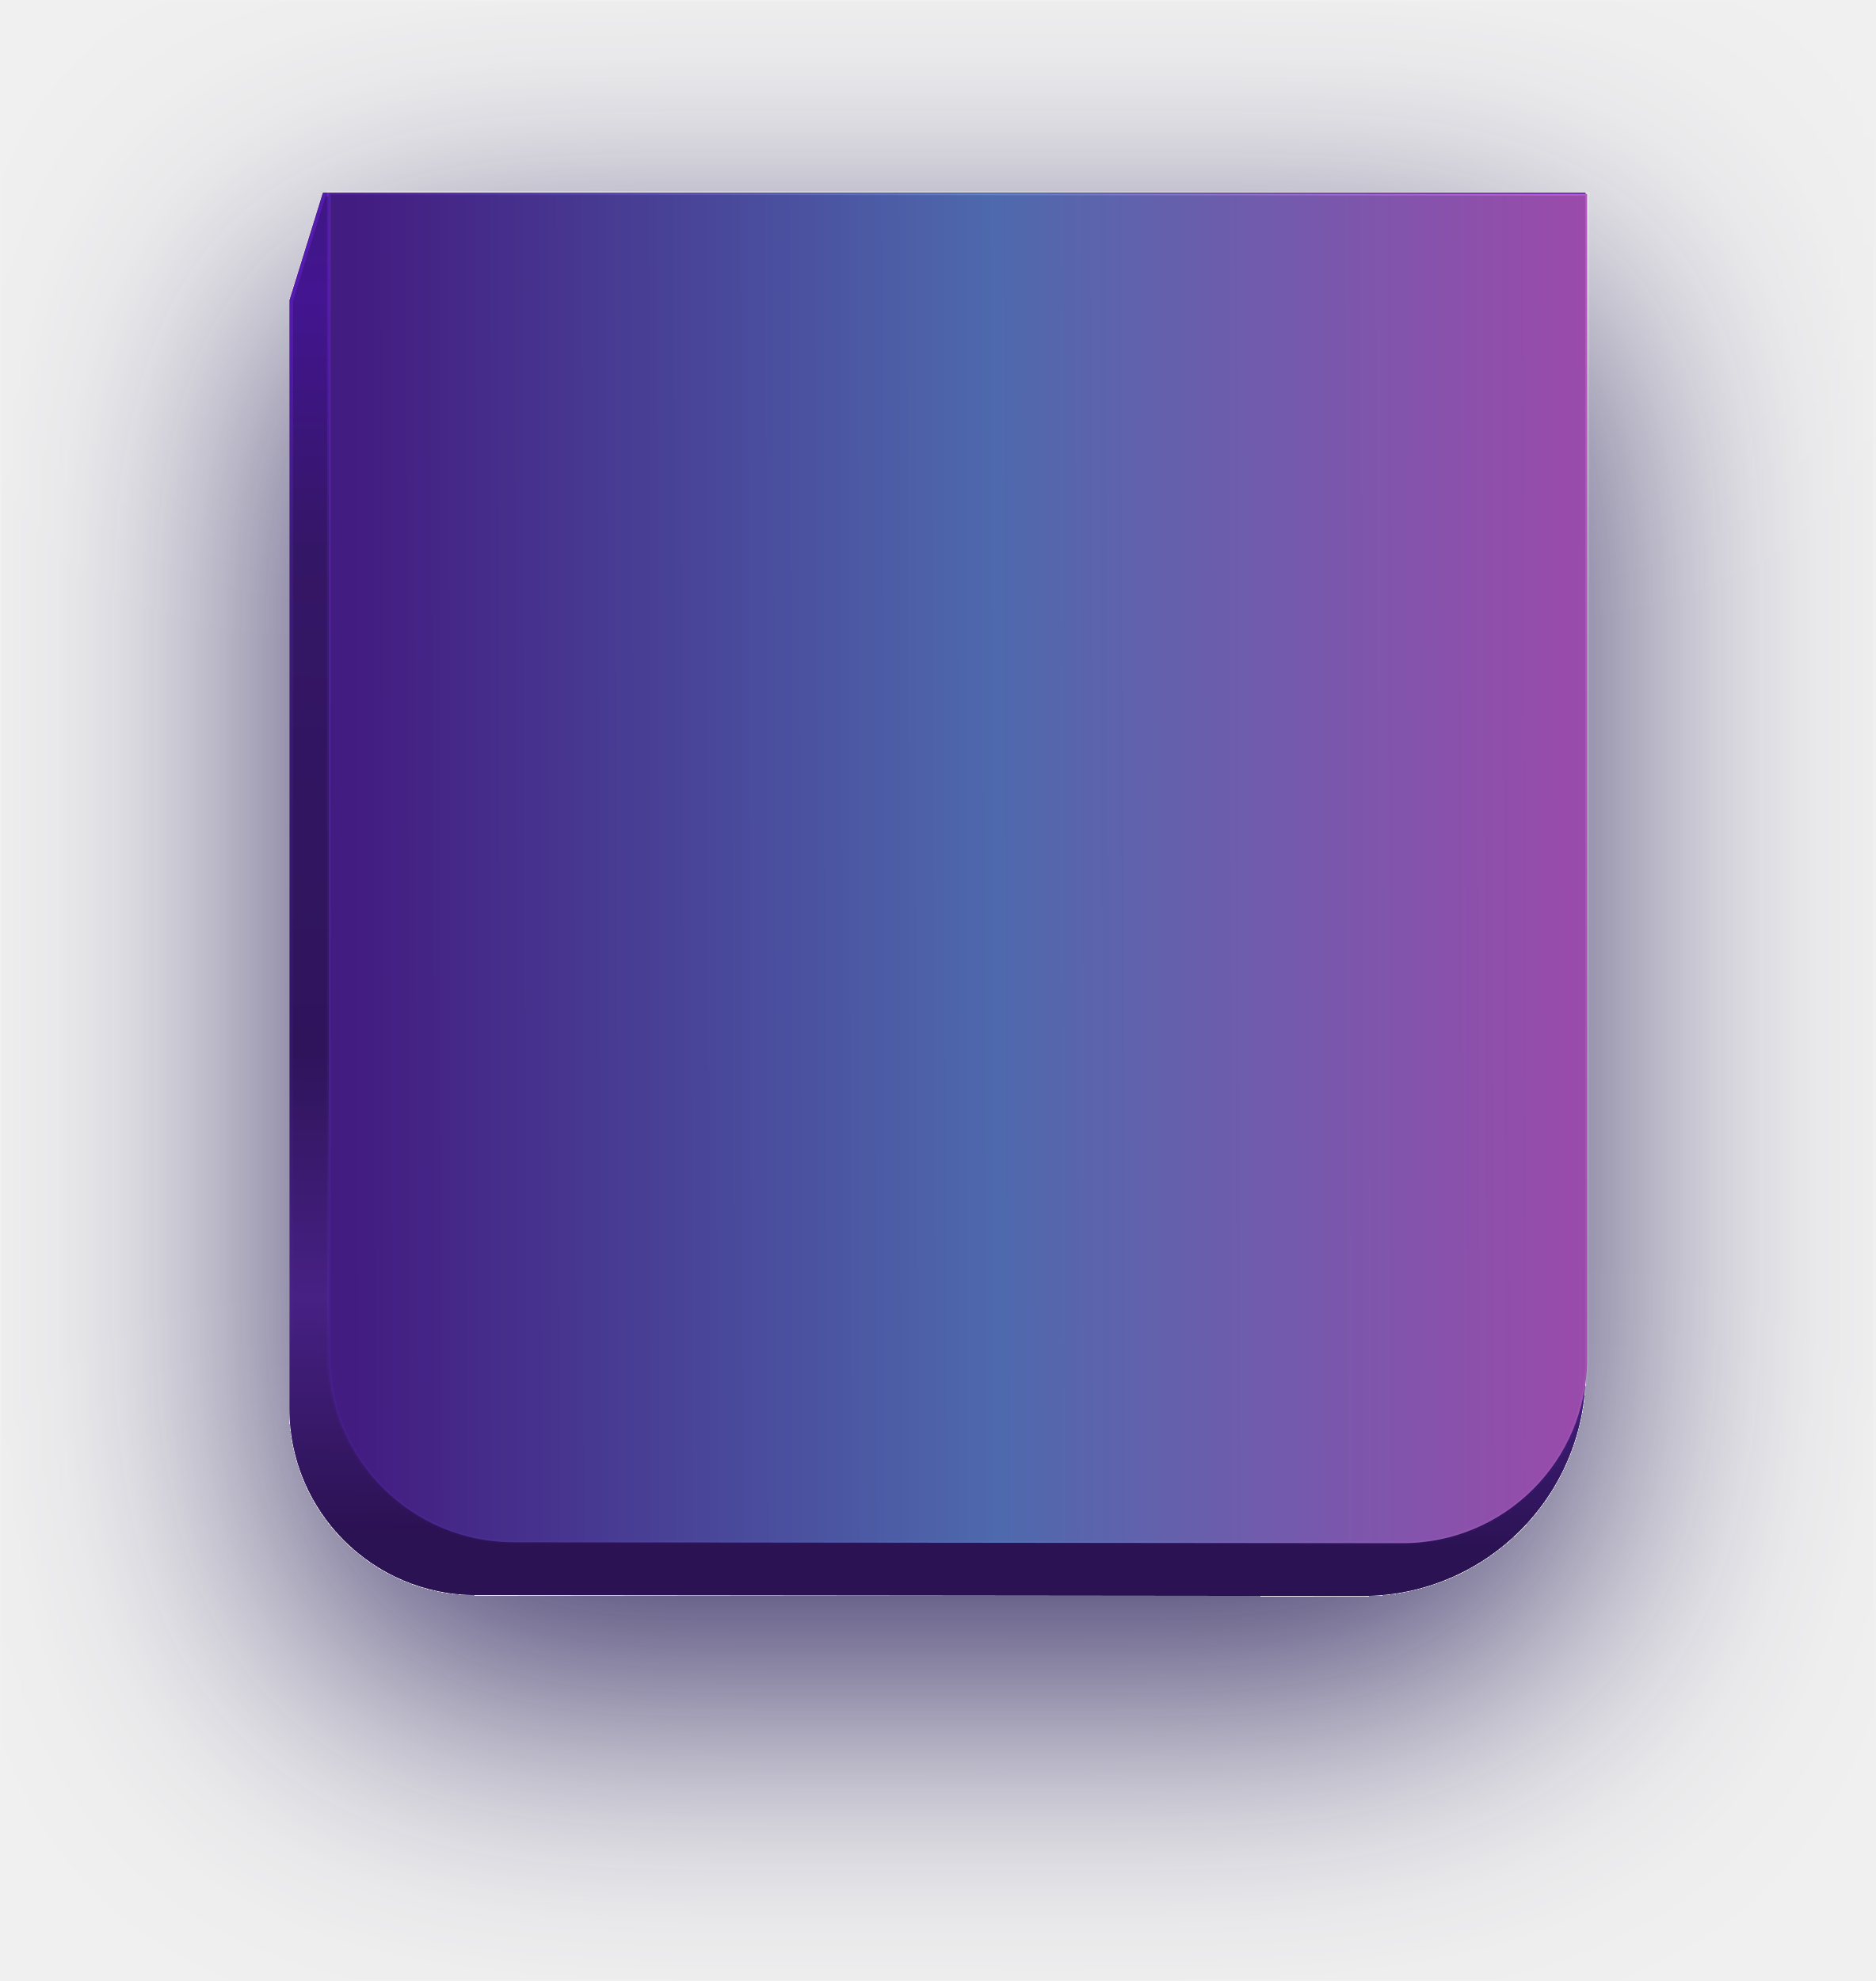
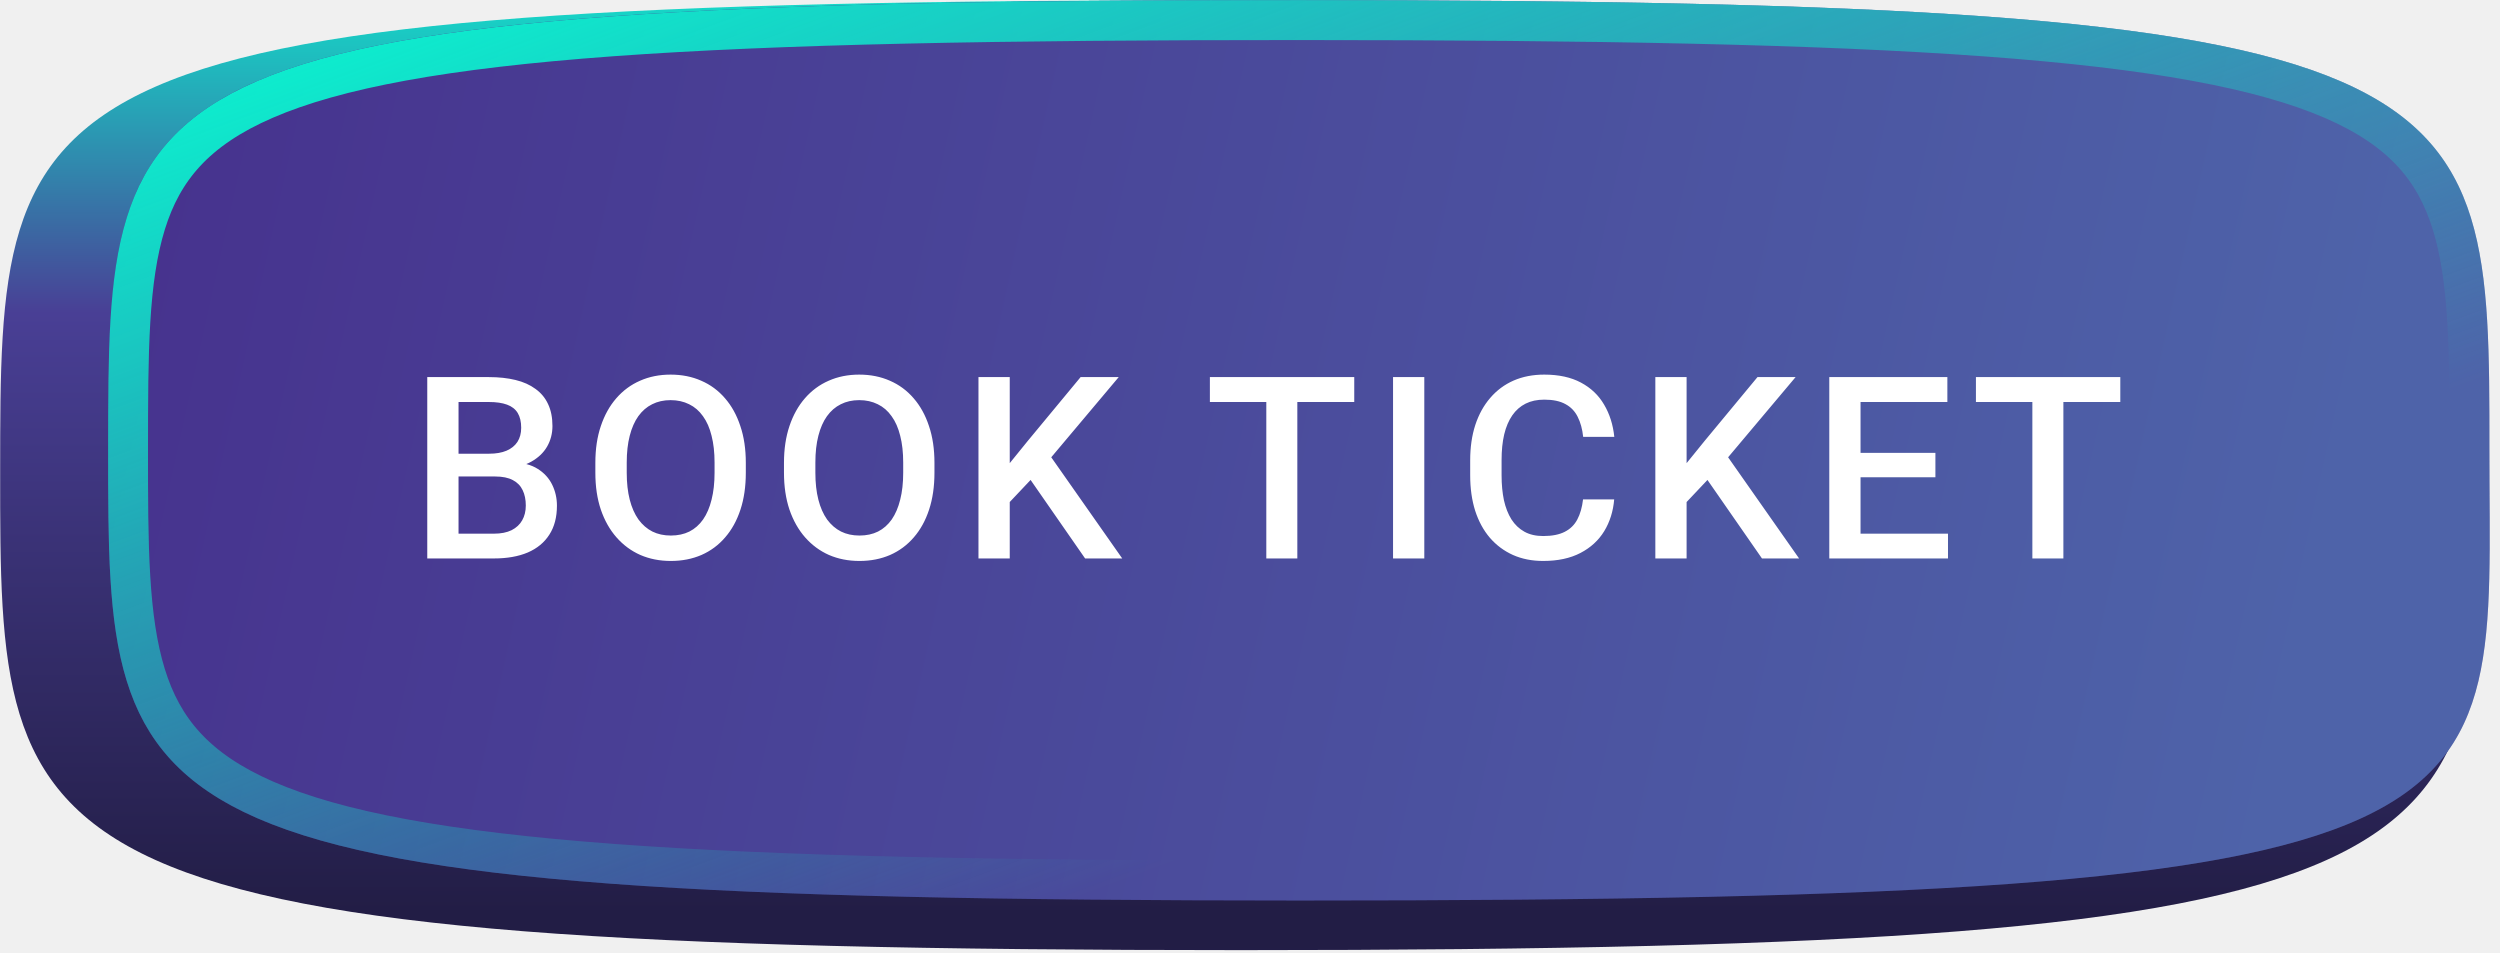
- <svg xmlns="http://www.w3.org/2000/svg" width="590" height="623" viewBox="0 0 590 623" fill="none">
-   <g filter="url(#filter0_d_37_29)">
-     <path d="M101.556 60.539C256.685 60.539 498.789 60.539 498.789 60.539L498.789 113.81L498.773 431.634C498.771 470.496 467.265 501.968 428.403 501.929L149.655 501.651C117.271 501.618 91.019 475.34 91.019 442.956L91.019 94.396L101.556 60.539Z" fill="url(#paint0_linear_37_29)" />
-     <path d="M498.091 61.125L498.203 61.125L498.203 113.81L498.186 431.633C498.184 470.172 466.941 501.382 428.403 501.343L149.655 501.064C117.595 501.032 91.605 475.017 91.605 442.957L91.605 94.486L101.988 61.125L358.347 61.125L458.537 61.125L488.084 61.125L496.033 61.125L498.091 61.125Z" stroke="url(#paint1_linear_37_29)" stroke-width="1.173" style="mix-blend-mode:overlay" />
+ <svg xmlns="http://www.w3.org/2000/svg" width="147" height="56" viewBox="0 0 147 56" fill="none">
+   <path d="M145.912 27.748C145.903 51.126 145.912 55.868 72.976 55.868C0.041 55.868 0.002 51.108 0.01 27.73C0.019 4.352 0.011 0 72.977 0.01C145.943 0.019 145.921 4.37 145.912 27.748Z" fill="url(#paint0_linear_31_34)" />
+   <g filter="url(#filter0_b_31_34)">
+     <path d="M146.377 26.42C146.369 48.906 149.579 52.96 76.382 52.951C6.387 52.942 6.348 48.888 6.357 26.402C6.365 3.916 6.357 -1.23183e-06 76.382 0.009C146.407 0.018 146.385 3.934 146.377 26.42Z" fill="url(#paint1_linear_31_34)" />
+     <path d="M145.204 26.42C145.204 27.384 145.209 28.308 145.214 29.192C145.238 33.561 145.257 36.98 144.589 39.781C144.199 41.419 143.583 42.785 142.621 43.953C141.658 45.124 140.299 46.156 138.337 47.055C134.369 48.872 128.091 50.073 118.113 50.802C108.166 51.528 94.68 51.78 76.382 51.778C58.887 51.776 45.797 51.521 35.998 50.791C26.171 50.06 19.774 48.859 15.588 47.031C11.496 45.244 9.56 42.88 8.572 39.689C7.54 36.354 7.527 32.089 7.53 26.402C7.532 20.715 7.544 16.459 8.575 13.138C9.56 9.962 11.491 7.616 15.579 5.846C19.762 4.035 26.158 2.853 35.985 2.137C45.785 1.423 58.878 1.179 76.382 1.182C93.885 1.184 106.977 1.43 116.776 2.147C126.602 2.865 132.995 4.05 137.176 5.861C141.261 7.632 143.189 9.978 144.171 13.155C145.198 16.477 145.206 20.732 145.204 26.42Z" stroke="url(#paint2_linear_31_34)" stroke-width="2.346" />
  </g>
-   <path d="M103.464 60.587L499.255 60.983L499.238 427.322C499.236 459.384 473.244 485.349 441.183 485.316L161.496 485.037C129.435 485.005 103.445 458.988 103.447 426.926L103.464 60.587Z" fill="url(#paint2_linear_37_29)" />
-   <path d="M103.464 60.587L499.255 60.983L499.238 427.322C499.236 459.384 473.244 485.349 441.183 485.316L161.496 485.037C129.435 485.005 103.445 458.988 103.447 426.926L103.464 60.587Z" stroke="url(#paint3_linear_37_29)" stroke-width="1.173" style="mix-blend-mode:overlay" />
+   <path d="M29.122 28.018H26.405L26.39 26.678H28.763C29.164 26.678 29.503 26.619 29.781 26.502C30.065 26.38 30.279 26.206 30.426 25.982C30.572 25.752 30.646 25.477 30.646 25.154C30.646 24.798 30.577 24.507 30.441 24.283C30.304 24.058 30.094 23.895 29.811 23.792C29.532 23.689 29.176 23.638 28.741 23.638H26.962V32.837H25.123V22.173H28.741C29.327 22.173 29.85 22.23 30.309 22.342C30.773 22.454 31.166 22.63 31.488 22.869C31.815 23.104 32.062 23.401 32.228 23.763C32.399 24.124 32.484 24.554 32.484 25.052C32.484 25.491 32.379 25.894 32.169 26.26C31.959 26.622 31.649 26.917 31.239 27.146C30.829 27.376 30.319 27.513 29.708 27.557L29.122 28.018ZM29.042 32.837H25.826L26.654 31.38H29.042C29.457 31.38 29.803 31.311 30.082 31.175C30.36 31.033 30.567 30.84 30.704 30.596C30.846 30.347 30.917 30.057 30.917 29.725C30.917 29.378 30.856 29.078 30.733 28.824C30.611 28.565 30.419 28.367 30.155 28.23C29.891 28.089 29.547 28.018 29.122 28.018H27.057L27.071 26.678H29.759L30.177 27.183C30.763 27.203 31.244 27.332 31.62 27.571C32.001 27.811 32.284 28.121 32.469 28.502C32.655 28.882 32.748 29.293 32.748 29.732C32.748 30.411 32.599 30.98 32.301 31.439C32.008 31.898 31.586 32.247 31.034 32.486C30.482 32.72 29.818 32.837 29.042 32.837ZM43.854 27.212V27.798C43.854 28.604 43.749 29.327 43.539 29.966C43.329 30.606 43.029 31.15 42.638 31.6C42.253 32.049 41.789 32.393 41.247 32.632C40.705 32.867 40.104 32.984 39.445 32.984C38.791 32.984 38.193 32.867 37.651 32.632C37.113 32.393 36.647 32.049 36.252 31.6C35.856 31.15 35.548 30.606 35.329 29.966C35.114 29.327 35.007 28.604 35.007 27.798V27.212C35.007 26.407 35.114 25.686 35.329 25.052C35.544 24.412 35.846 23.868 36.237 23.419C36.632 22.964 37.099 22.62 37.636 22.386C38.178 22.146 38.776 22.027 39.43 22.027C40.09 22.027 40.69 22.146 41.232 22.386C41.774 22.62 42.24 22.964 42.631 23.419C43.022 23.868 43.322 24.412 43.532 25.052C43.747 25.686 43.854 26.407 43.854 27.212ZM42.016 27.798V27.198C42.016 26.602 41.957 26.077 41.84 25.623C41.728 25.164 41.559 24.781 41.335 24.473C41.115 24.161 40.844 23.926 40.522 23.77C40.199 23.609 39.836 23.528 39.43 23.528C39.025 23.528 38.664 23.609 38.346 23.77C38.029 23.926 37.758 24.161 37.533 24.473C37.314 24.781 37.145 25.164 37.028 25.623C36.911 26.077 36.852 26.602 36.852 27.198V27.798C36.852 28.394 36.911 28.921 37.028 29.38C37.145 29.839 37.316 30.227 37.541 30.545C37.77 30.857 38.044 31.094 38.361 31.255C38.678 31.412 39.04 31.49 39.445 31.49C39.855 31.49 40.219 31.412 40.536 31.255C40.854 31.094 41.122 30.857 41.342 30.545C41.562 30.227 41.728 29.839 41.84 29.38C41.957 28.921 42.016 28.394 42.016 27.798ZM54.946 27.212V27.798C54.946 28.604 54.841 29.327 54.631 29.966C54.421 30.606 54.121 31.15 53.73 31.6C53.344 32.049 52.88 32.393 52.339 32.632C51.797 32.867 51.196 32.984 50.537 32.984C49.882 32.984 49.284 32.867 48.742 32.632C48.205 32.393 47.739 32.049 47.343 31.6C46.948 31.15 46.64 30.606 46.42 29.966C46.206 29.327 46.098 28.604 46.098 27.798V27.212C46.098 26.407 46.206 25.686 46.42 25.052C46.635 24.412 46.938 23.868 47.329 23.419C47.724 22.964 48.191 22.62 48.728 22.386C49.27 22.146 49.868 22.027 50.522 22.027C51.181 22.027 51.782 22.146 52.324 22.386C52.866 22.62 53.332 22.964 53.723 23.419C54.113 23.868 54.414 24.412 54.624 25.052C54.839 25.686 54.946 26.407 54.946 27.212ZM53.108 27.798V27.198C53.108 26.602 53.049 26.077 52.932 25.623C52.819 25.164 52.651 24.781 52.426 24.473C52.207 24.161 51.936 23.926 51.613 23.77C51.291 23.609 50.927 23.528 50.522 23.528C50.117 23.528 49.755 23.609 49.438 23.77C49.121 23.926 48.85 24.161 48.625 24.473C48.405 24.781 48.237 25.164 48.12 25.623C48.003 26.077 47.944 26.602 47.944 27.198V27.798C47.944 28.394 48.003 28.921 48.12 29.38C48.237 29.839 48.408 30.227 48.632 30.545C48.862 30.857 49.135 31.094 49.453 31.255C49.77 31.412 50.132 31.49 50.537 31.49C50.947 31.49 51.311 31.412 51.628 31.255C51.945 31.094 52.214 30.857 52.434 30.545C52.653 30.227 52.819 29.839 52.932 29.38C53.049 28.921 53.108 28.394 53.108 27.798ZM59.373 22.173V32.837H57.534V22.173H59.373ZM65.781 22.173L61.46 27.308L58.999 29.915L58.677 28.091L60.435 25.923L63.54 22.173H65.781ZM63.804 32.837L60.295 27.784L61.563 26.531L65.987 32.837H63.804ZM76.283 22.173V32.837H74.459V22.173H76.283ZM79.63 22.173V23.638H71.141V22.173H79.63ZM83.749 22.173V32.837H81.911V22.173H83.749ZM93.083 29.366H94.914C94.856 30.064 94.66 30.686 94.328 31.233C93.996 31.775 93.53 32.203 92.929 32.515C92.329 32.828 91.599 32.984 90.739 32.984C90.08 32.984 89.487 32.867 88.96 32.632C88.432 32.393 87.981 32.056 87.605 31.622C87.229 31.182 86.941 30.652 86.74 30.032C86.545 29.412 86.447 28.719 86.447 27.952V27.066C86.447 26.299 86.547 25.606 86.748 24.986C86.953 24.366 87.246 23.836 87.627 23.396C88.007 22.952 88.464 22.613 88.996 22.378C89.533 22.144 90.136 22.027 90.805 22.027C91.655 22.027 92.373 22.183 92.959 22.496C93.545 22.808 93.999 23.24 94.321 23.792C94.648 24.344 94.848 24.976 94.921 25.689H93.091C93.042 25.23 92.934 24.837 92.768 24.51C92.607 24.183 92.368 23.934 92.05 23.763C91.733 23.587 91.318 23.499 90.805 23.499C90.385 23.499 90.019 23.577 89.707 23.733C89.394 23.89 89.133 24.119 88.923 24.422C88.713 24.725 88.554 25.098 88.447 25.543C88.344 25.982 88.293 26.485 88.293 27.051V27.952C88.293 28.489 88.34 28.977 88.432 29.417C88.53 29.852 88.676 30.225 88.872 30.538C89.072 30.85 89.326 31.092 89.633 31.263C89.941 31.434 90.31 31.519 90.739 31.519C91.262 31.519 91.684 31.436 92.007 31.27C92.334 31.104 92.58 30.862 92.746 30.545C92.917 30.223 93.029 29.83 93.083 29.366ZM99.172 22.173V32.837H97.334V22.173H99.172ZM105.581 22.173L101.26 27.308L98.799 29.915L98.477 28.091L100.234 25.923L103.34 22.173H105.581ZM103.604 32.837L100.095 27.784L101.362 26.531L105.786 32.837H103.604ZM114.542 31.38V32.837H108.88V31.38H114.542ZM109.4 22.173V32.837H107.562V22.173H109.4ZM113.802 26.627V28.062H108.88V26.627H113.802ZM114.505 22.173V23.638H108.88V22.173H114.505ZM121.327 22.173V32.837H119.503V22.173H121.327ZM124.674 22.173V23.638H116.185V22.173H124.674Z" fill="white" />
  <defs>
-     <filter id="filter0_d_37_29" x="0.715" y="0.728" width="588.377" height="621.997" filterUnits="userSpaceOnUse" color-interpolation-filters="sRGB">
+     <filter id="filter0_b_31_34" x="-40.554" y="-46.902" width="233.861" height="146.764" filterUnits="userSpaceOnUse" color-interpolation-filters="sRGB">
      <feFlood flood-opacity="0" result="BackgroundImageFix" />
-       <feColorMatrix in="SourceAlpha" type="matrix" values="0 0 0 0 0 0 0 0 0 0 0 0 0 0 0 0 0 0 127 0" result="hardAlpha" />
-       <feOffset dy="30.492" />
-       <feGaussianBlur stdDeviation="45.152" />
-       <feComposite in2="hardAlpha" operator="out" />
-       <feColorMatrix type="matrix" values="0 0 0 0 0.248 0 0 0 0 0.216 0 0 0 0 0.421 0 0 0 1 0" />
-       <feBlend mode="normal" in2="BackgroundImageFix" result="effect1_dropShadow_37_29" />
-       <feBlend mode="normal" in="SourceGraphic" in2="effect1_dropShadow_37_29" result="shape" />
+       <feGaussianBlur in="BackgroundImage" stdDeviation="23.455" />
+       <feComposite in2="SourceAlpha" operator="in" result="effect1_backgroundBlur_31_34" />
+       <feBlend mode="normal" in="SourceGraphic" in2="effect1_backgroundBlur_31_34" result="shape" />
    </filter>
-     <linearGradient id="paint0_linear_37_29" x1="295.921" y1="15.55" x2="286.398" y2="484.553" gradientUnits="userSpaceOnUse">
-       <stop stop-color="#391970" />
-       <stop offset="0.173" stop-color="#431591" />
-       <stop offset="0.345" stop-color="#341666" />
-       <stop offset="0.682" stop-color="#2F145C" />
-       <stop offset="0.845" stop-color="#472184" />
-       <stop offset="1" stop-color="#2B1253" />
+     <linearGradient id="paint0_linear_31_34" x1="72.977" y1="-14.59" x2="72.966" y2="70.068" gradientUnits="userSpaceOnUse">
+       <stop stop-color="#302961" />
+       <stop offset="0.134" stop-color="#0CF4D1" />
+       <stop offset="0.39" stop-color="#493F95" />
+       <stop offset="0.807" stop-color="#221D45" />
+       <stop offset="1" stop-color="#211C49" />
    </linearGradient>
-     <linearGradient id="paint1_linear_37_29" x1="303.953" y1="58.211" x2="303.569" y2="442.09" gradientUnits="userSpaceOnUse">
-       <stop stop-color="white" stop-opacity="0.3" />
-       <stop offset="1" stop-color="white" stop-opacity="0" />
+     <linearGradient id="paint1_linear_31_34" x1="-46.147" y1="15.2" x2="131.939" y2="54.639" gradientUnits="userSpaceOnUse">
+       <stop stop-color="#441F83" />
+       <stop offset="1" stop-color="#4E63A9" />
    </linearGradient>
-     <linearGradient id="paint2_linear_37_29" x1="111.013" y1="206.591" x2="499.874" y2="205.733" gradientUnits="userSpaceOnUse">
-       <stop stop-color="#431C81" />
-       <stop offset="0.52" stop-color="#4E69AD" />
-       <stop offset="1" stop-color="#9B4AAB" />
-     </linearGradient>
-     <linearGradient id="paint3_linear_37_29" x1="298.132" y1="-43.728" x2="305.725" y2="582.597" gradientUnits="userSpaceOnUse">
-       <stop stop-color="white" stop-opacity="0.3" />
-       <stop offset="1" stop-color="white" stop-opacity="0" />
+     <linearGradient id="paint2_linear_31_34" x1="36.602" y1="-8.755" x2="59.864" y2="54.132" gradientUnits="userSpaceOnUse">
+       <stop stop-color="#09FBD3" />
+       <stop offset="1" stop-color="#09FBD3" stop-opacity="0" />
    </linearGradient>
  </defs>
</svg>
